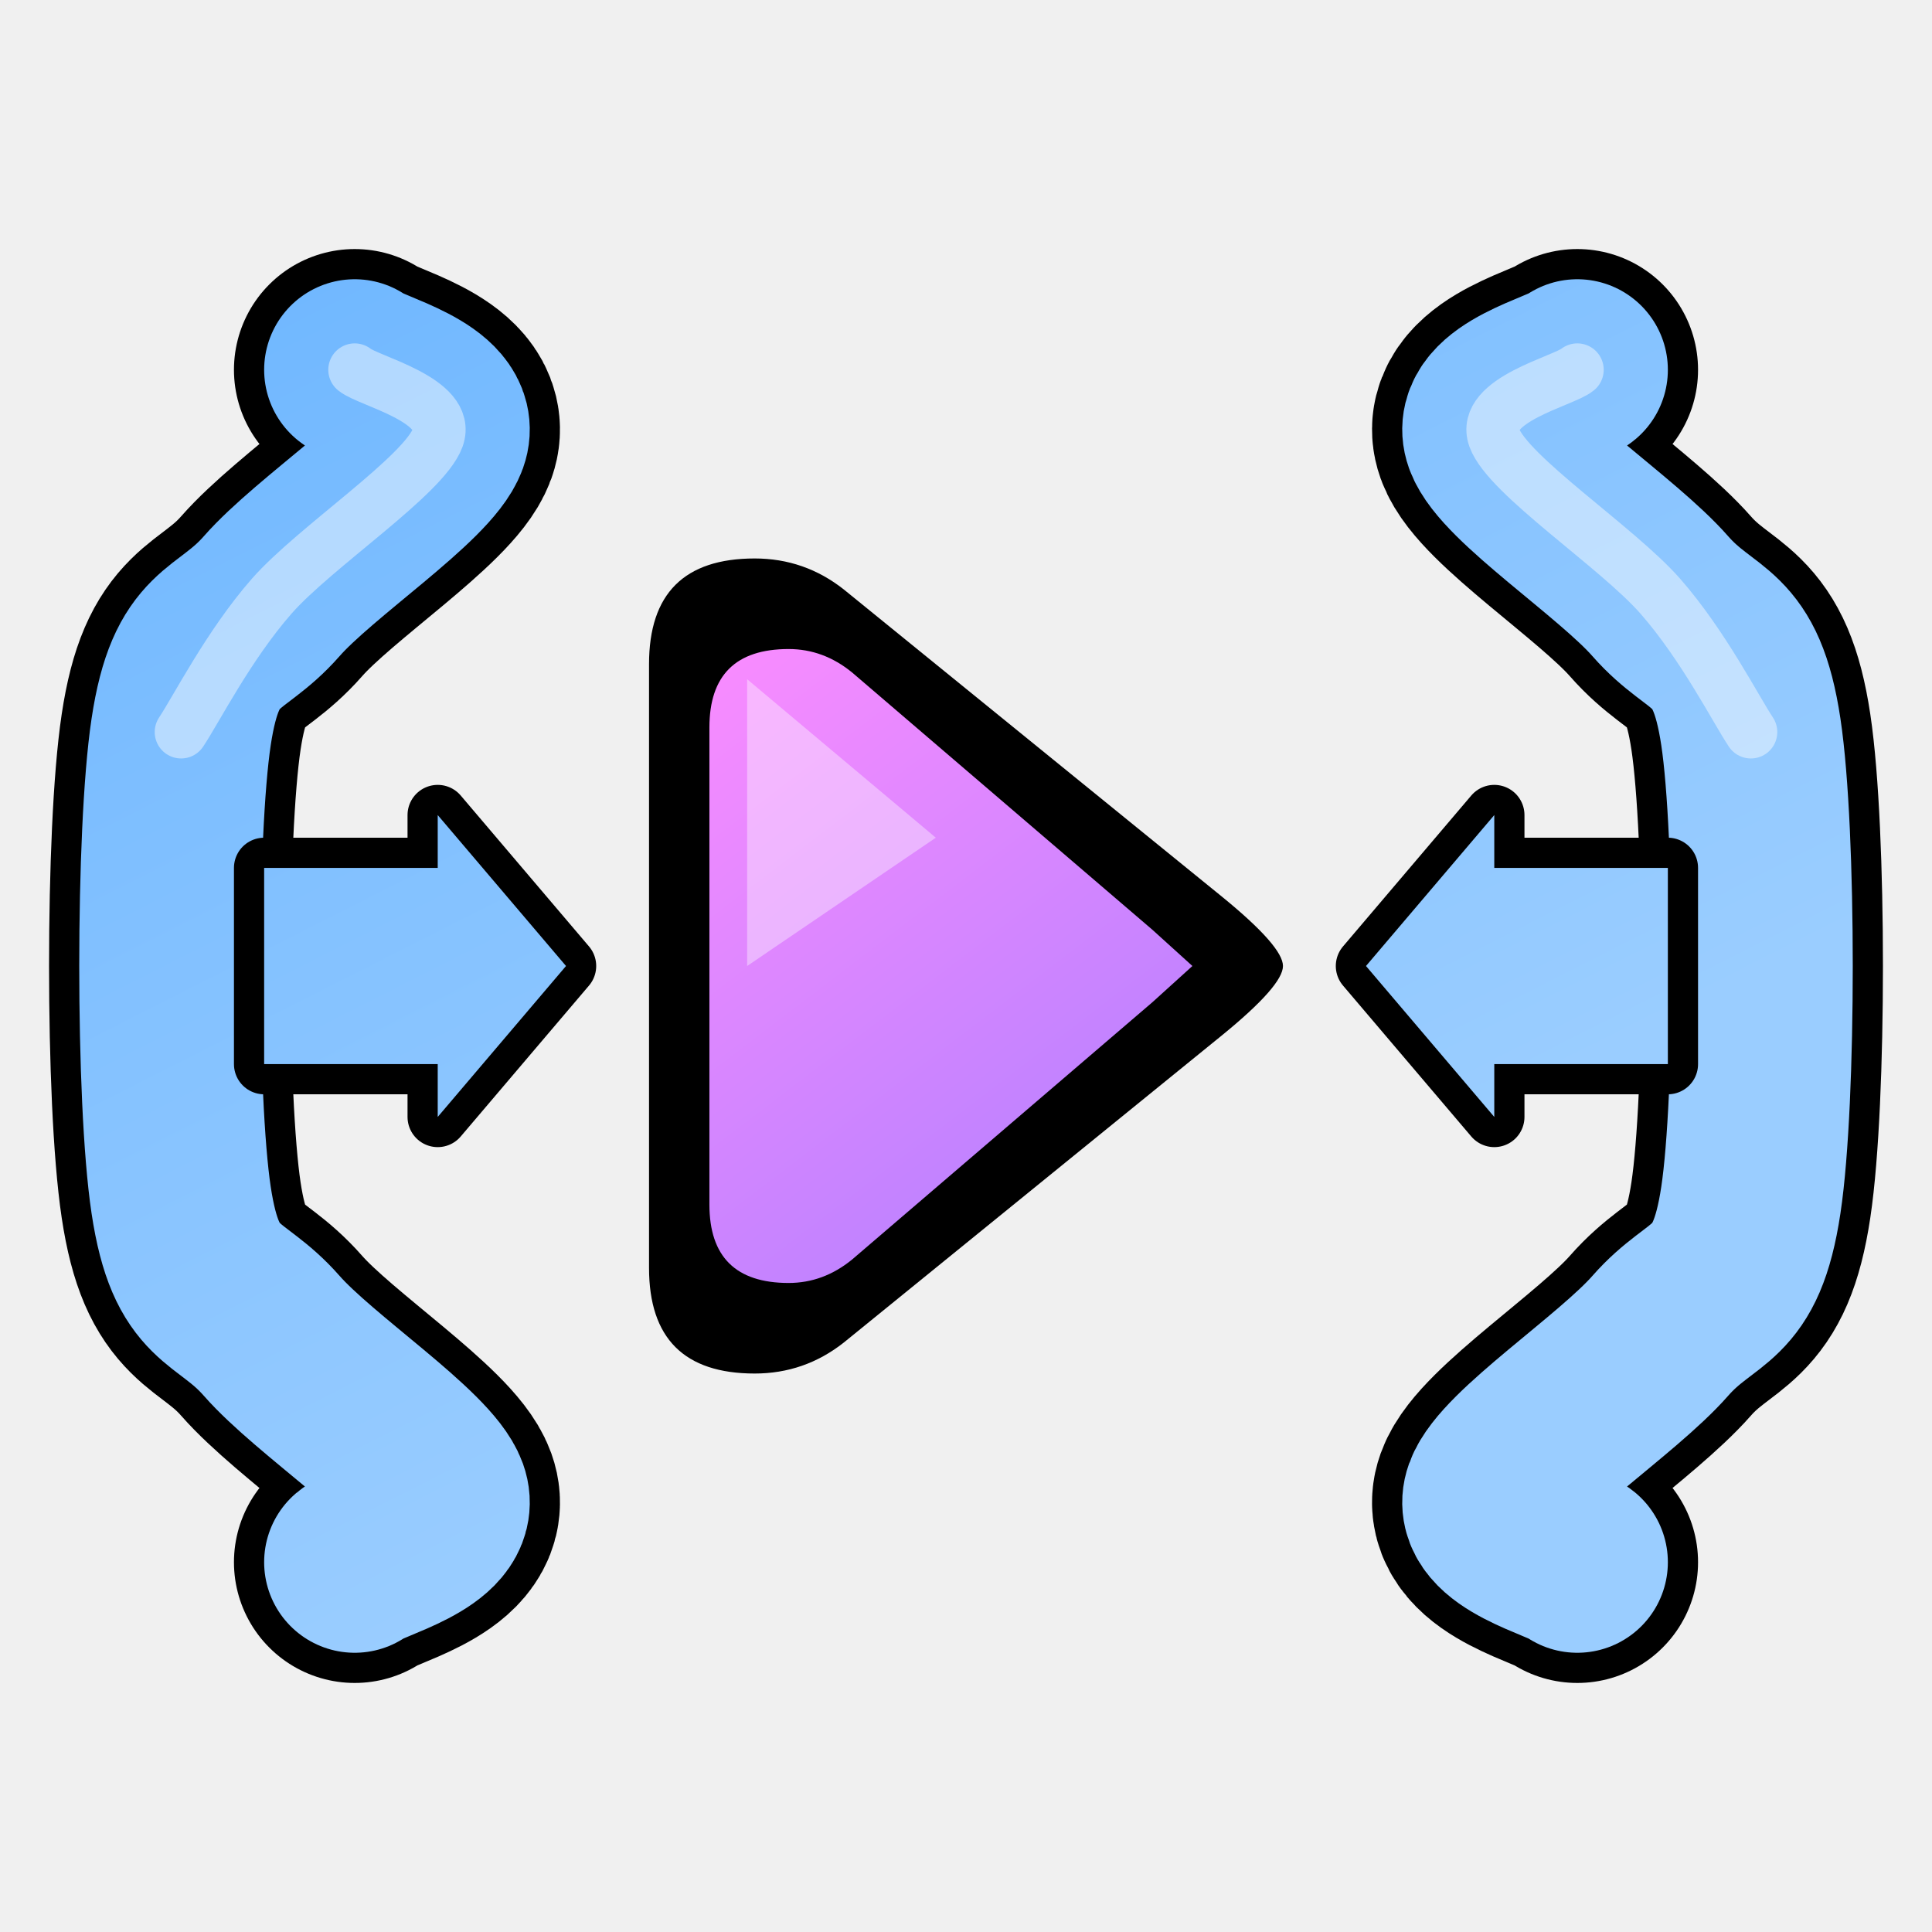
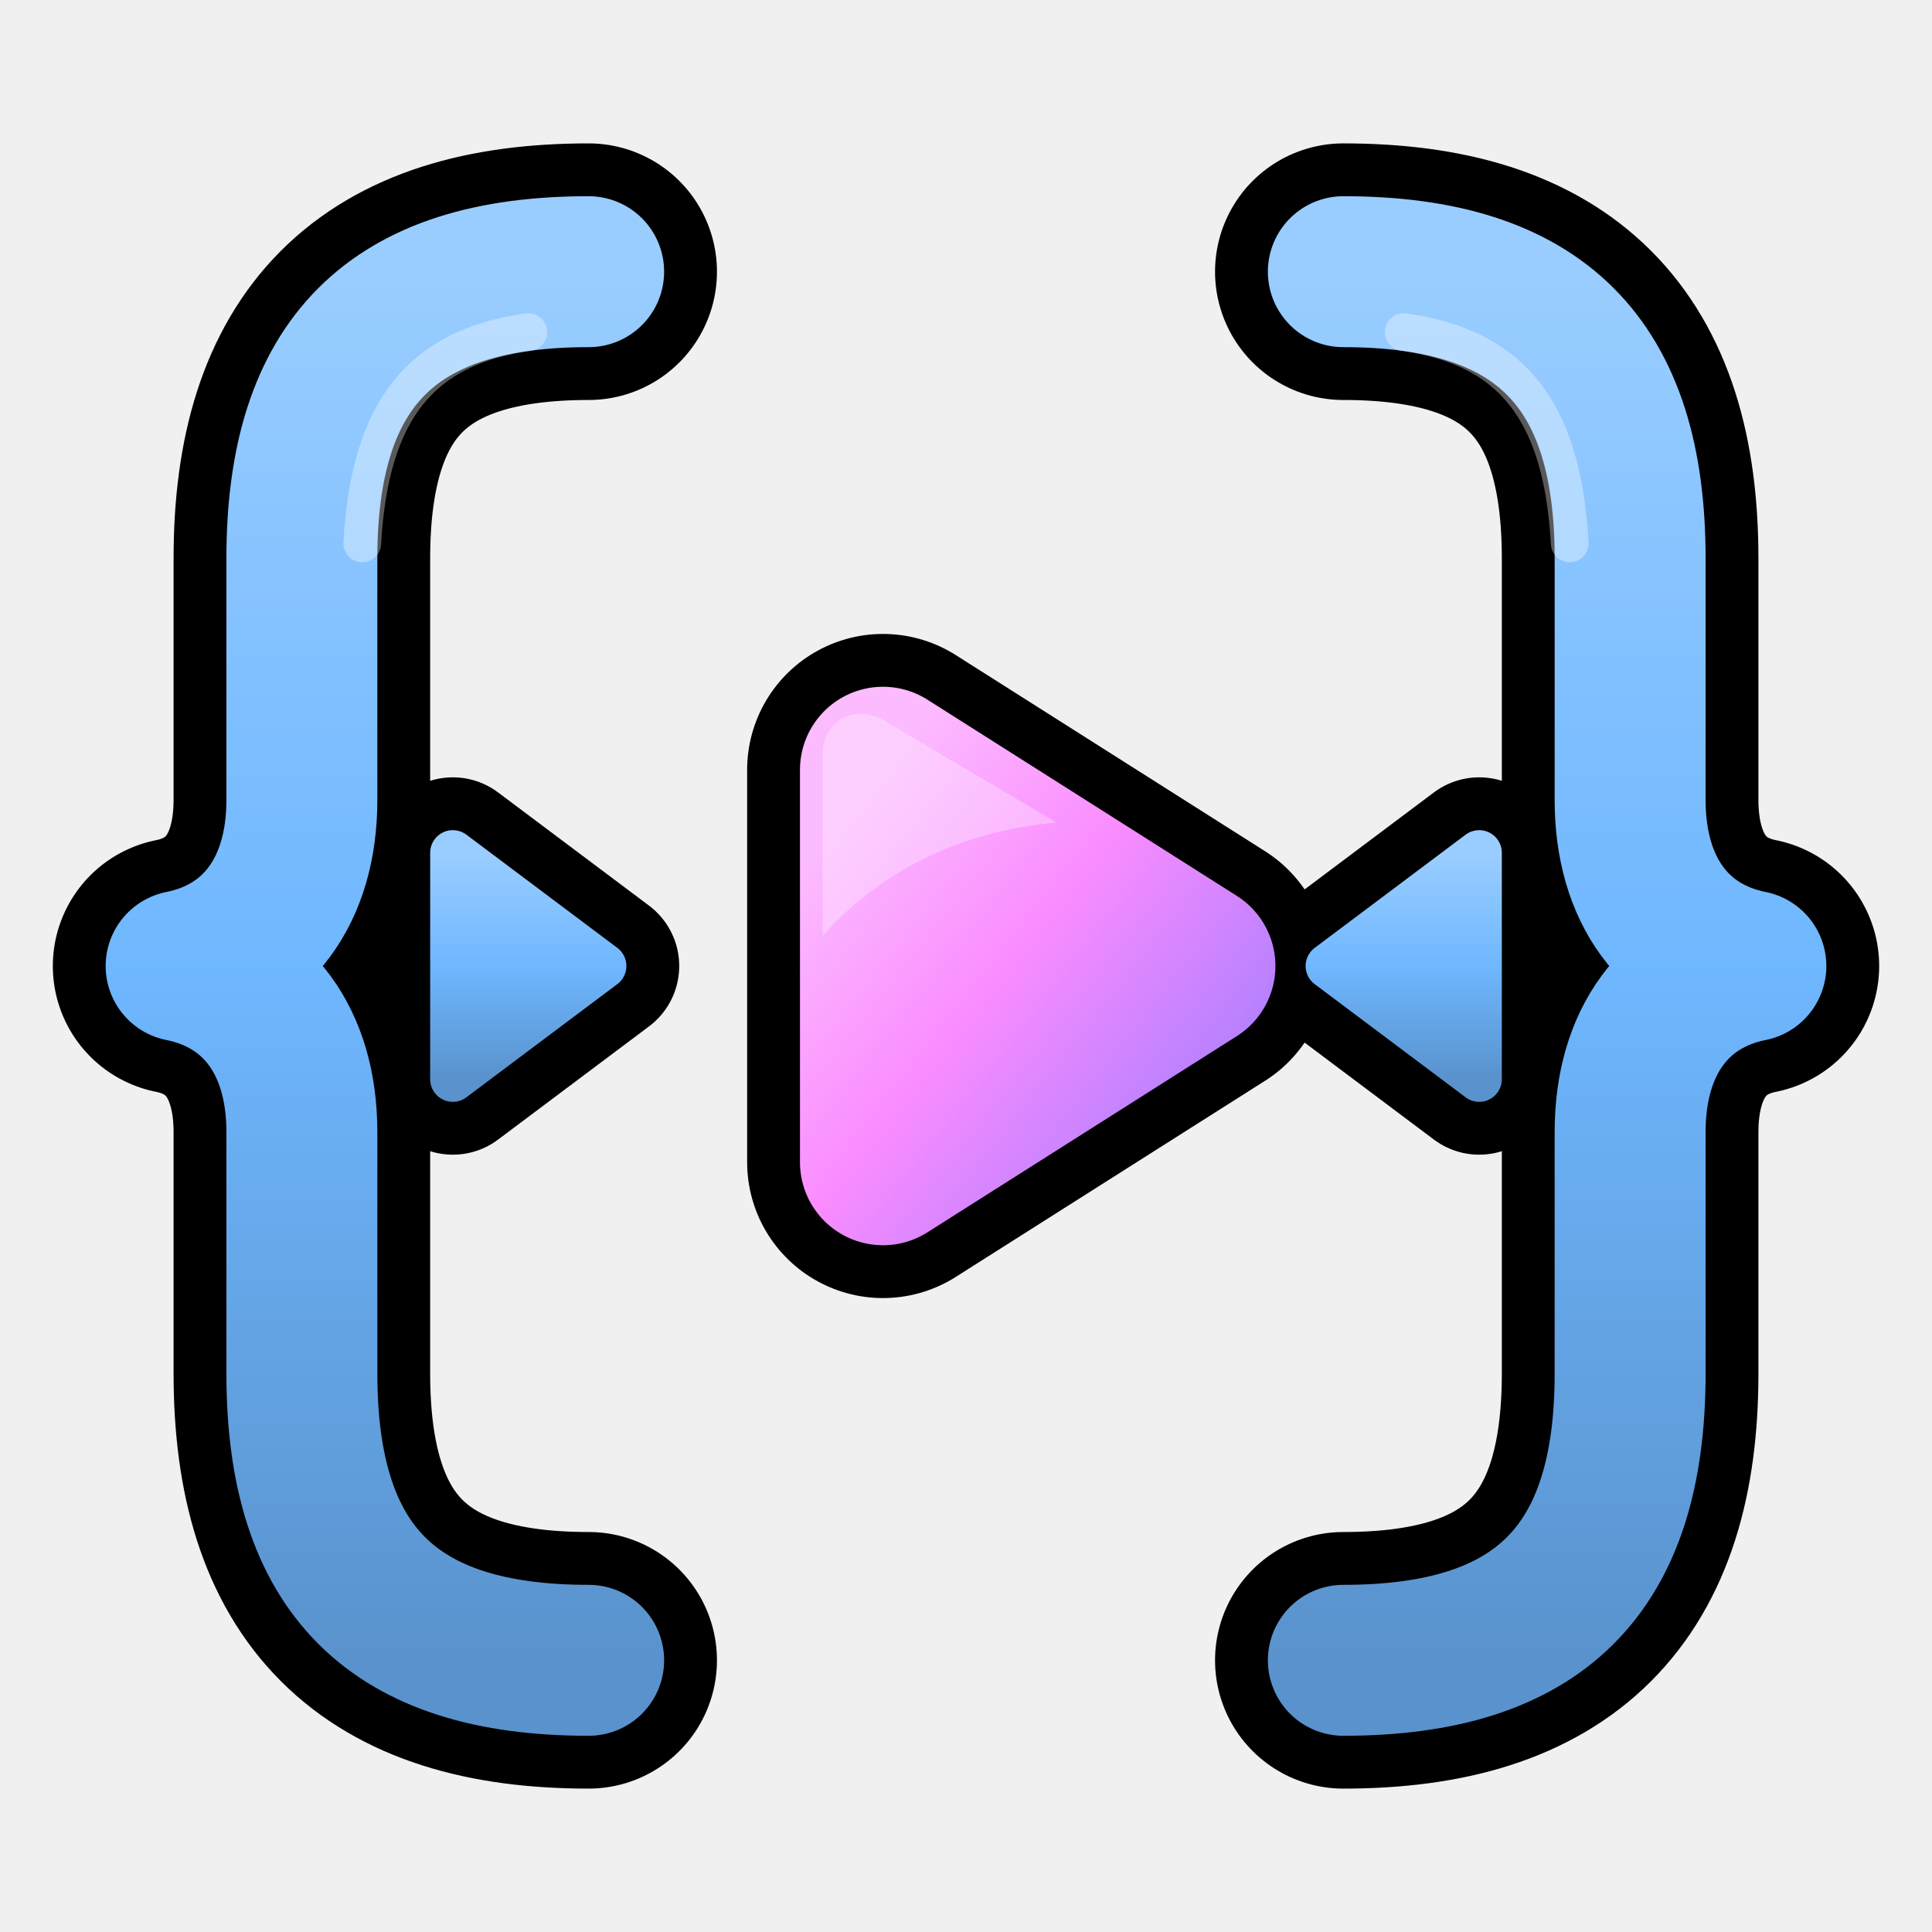
- <svg xmlns="http://www.w3.org/2000/svg" viewBox="0 0 256 256">
+ <svg xmlns="http://www.w3.org/2000/svg" viewBox="0 0 256 256" width="256" height="256">
  <defs>
-     <linearGradient id="kolGrad" x1="0" y1="49" x2="80" y2="207" gradientUnits="userSpaceOnUse">
-       <stop offset="0" stop-color="#6fb7ff" />
-       <stop offset="1" stop-color="#9acdff" />
+     <linearGradient id="kol" x1="0" y1="0" x2="0" y2="1">
+       <stop offset="0" stop-color="#9acdff" />
+       <stop offset="0.5" stop-color="#6fb7ff" />
+       <stop offset="1" stop-color="#5992cc" />
    </linearGradient>
-     <linearGradient id="ucgenGrad" x1="94" y1="86" x2="158" y2="170" gradientUnits="userSpaceOnUse">
-       <stop offset="0" stop-color="#fa8cff" />
+     <linearGradient id="oynat" x1="0" y1="0" x2="1" y2="1">
+       <stop offset="0" stop-color="#fcbaff" />
+       <stop offset="0.45" stop-color="#fa8cff" />
      <stop offset="1" stop-color="#ac7fff" />
    </linearGradient>
+     <path id="parantez" d="M78 36 C52 36 40 48 40 74 V106 C40 118 34 126 24 128 C34 130 40 138 40 150 V182 C40 208 52 220 78 220" fill="none" />
+     <path id="govde" d="M40 128 H64" fill="none" />
+     <path id="bas" d="M60 113 L80 128 L60 143 Z" />
+     <path id="ucgen" d="M117 102 L117 154 L158 128 Z" />
  </defs>
-   <g id="kolSol">
-     <path d="M47.0,49.0 C48.8,50.5 59.8,53.0 58.0,58.0 C56.2,63.0 41.7,72.5 36.0,79.0 C30.3,85.5 26.0,83.7 24.0,97.0 C22.0,110.3 22.0,145.7 24.0,159.0 C26.0,172.3 30.3,170.5 36.0,177.0 C41.7,183.5 56.2,193.0 58.0,198.0 C59.8,203.0 48.8,205.5 47.0,207.0" fill="none" stroke="#000000" stroke-width="32" stroke-linecap="round" stroke-linejoin="round" />
-     <path d="M47.0,49.0 C48.8,50.5 59.8,53.0 58.0,58.0 C56.2,63.0 41.7,72.5 36.0,79.0 C30.3,85.5 26.0,83.7 24.0,97.0 C22.0,110.3 22.0,145.7 24.0,159.0 C26.0,172.3 30.3,170.5 36.0,177.0 C41.7,183.5 56.2,193.0 58.0,198.0 C59.8,203.0 48.8,205.5 47.0,207.0" fill="none" stroke="url(#kolGrad)" stroke-width="24" stroke-linecap="round" stroke-linejoin="round" />
-     <path d="M47.0,49.0 C48.8,50.5 59.8,53.0 58.0,58.0 C56.2,63.0 41.7,72.5 36.0,79.0 C30.3,85.5 26.0,94.0 24.0,97.0" fill="none" stroke="#ffffff" stroke-opacity="0.45" stroke-width="7" stroke-linecap="round" stroke-linejoin="round" />
-     <polygon points="35.0,115.0 58.0,115.0 58.0,108.0 75.0,128.0 58.0,148.0 58.0,141.0 35.0,141.0" fill="url(#kolGrad)" stroke="#000000" stroke-width="8" stroke-linejoin="round" paint-order="stroke" />
+   <g stroke="#000" stroke-linecap="round" stroke-linejoin="round" fill="#000">
+     <g stroke-width="34">
+       <use href="#parantez" />
+       <use href="#parantez" transform="matrix(-1 0 0 1 256 0)" />
+     </g>
+     <g stroke-width="26">
+       <use href="#govde" />
+       <use href="#govde" transform="matrix(-1 0 0 1 256 0)" />
+     </g>
+     <g stroke-width="20">
+       <use href="#bas" />
+       <use href="#bas" transform="matrix(-1 0 0 1 256 0)" />
+     </g>
+     <use href="#ucgen" stroke-width="36" />
  </g>
-   <g id="kolSag">
-     <path d="M209.0,49.0 C207.2,50.5 196.2,53.0 198.0,58.0 C199.8,63.0 214.3,72.5 220.0,79.0 C225.7,85.5 230.0,83.7 232.0,97.0 C234.0,110.3 234.0,145.7 232.0,159.0 C230.0,172.3 225.7,170.5 220.0,177.0 C214.3,183.5 199.8,193.0 198.0,198.0 C196.2,203.0 207.2,205.5 209.0,207.0" fill="none" stroke="#000000" stroke-width="32" stroke-linecap="round" stroke-linejoin="round" />
-     <path d="M209.0,49.0 C207.2,50.5 196.2,53.0 198.0,58.0 C199.8,63.0 214.3,72.5 220.0,79.0 C225.7,85.5 230.0,83.7 232.0,97.0 C234.0,110.3 234.0,145.7 232.0,159.0 C230.0,172.3 225.7,170.5 220.0,177.0 C214.3,183.5 199.8,193.0 198.0,198.0 C196.2,203.0 207.2,205.5 209.0,207.0" fill="none" stroke="url(#kolGrad)" stroke-width="24" stroke-linecap="round" stroke-linejoin="round" />
-     <path d="M209.0,49.0 C207.2,50.5 196.2,53.0 198.0,58.0 C199.8,63.0 214.3,72.5 220.0,79.0 C225.7,85.5 230.0,94.0 232.0,97.0" fill="none" stroke="#ffffff" stroke-opacity="0.45" stroke-width="7" stroke-linecap="round" stroke-linejoin="round" />
-     <polygon points="221.0,115.0 198.0,115.0 198.0,108.0 181.0,128.0 198.0,148.0 198.0,141.0 221.0,141.0" fill="url(#kolGrad)" stroke="#000000" stroke-width="8" stroke-linejoin="round" paint-order="stroke" />
+   <g stroke="url(#kol)" stroke-linecap="round" stroke-linejoin="round" fill="url(#kol)">
+     <g stroke-width="20">
+       <use href="#parantez" />
+       <use href="#parantez" transform="matrix(-1 0 0 1 256 0)" />
+     </g>
+     <g stroke-width="12">
+       <use href="#govde" />
+       <use href="#govde" transform="matrix(-1 0 0 1 256 0)" />
+     </g>
+     <g stroke-width="6">
+       <use href="#bas" />
+       <use href="#bas" transform="matrix(-1 0 0 1 256 0)" />
+     </g>
  </g>
-   <path d="M100.0,74.0 Q86.0,74.0 86.0,88.0 L86.0,168.0 Q86.0,182.0 100.0,182.0 Q106.6,182.0 111.8,177.9 L161.9,137.2 Q170.0,130.6 170.0,128.0 Q170.0,125.4 161.9,118.8 L111.8,78.1 Q106.6,74.0 100.0,74.0 Z" fill="#000000" />
-   <path d="M104.5,86.0 Q94.0,86.0 94.0,96.4 L94.0,159.6 Q94.0,170.0 104.5,170.0 Q109.1,170.0 112.9,166.9 L152.7,132.8 Q158.0,128.0 158.0,128.0 Q158.0,128.0 152.7,123.2 L112.9,89.1 Q109.1,86.0 104.5,86.0 Z" fill="url(#ucgenGrad)" />
-   <path d="M99.0,90.0 L99.0,128.0 L124.0,111.0 Z" fill="#ffffff" fill-opacity="0.38" />
+   <use href="#ucgen" fill="url(#oynat)" stroke="url(#oynat)" stroke-width="22" stroke-linejoin="round" />
+   <path d="M109 100 C109 95 114 93 118 96 L140 109 C128 110 117 115 109 124 Z" fill="#ffffff" fill-opacity="0.3" />
+   <g fill="none" stroke="#ffffff" stroke-opacity="0.35" stroke-width="5" stroke-linecap="round">
+     <path d="M70 44 C56 46 49 54 48 72" />
+     <path d="M186 44 C200 46 207 54 208 72" />
+   </g>
</svg>
